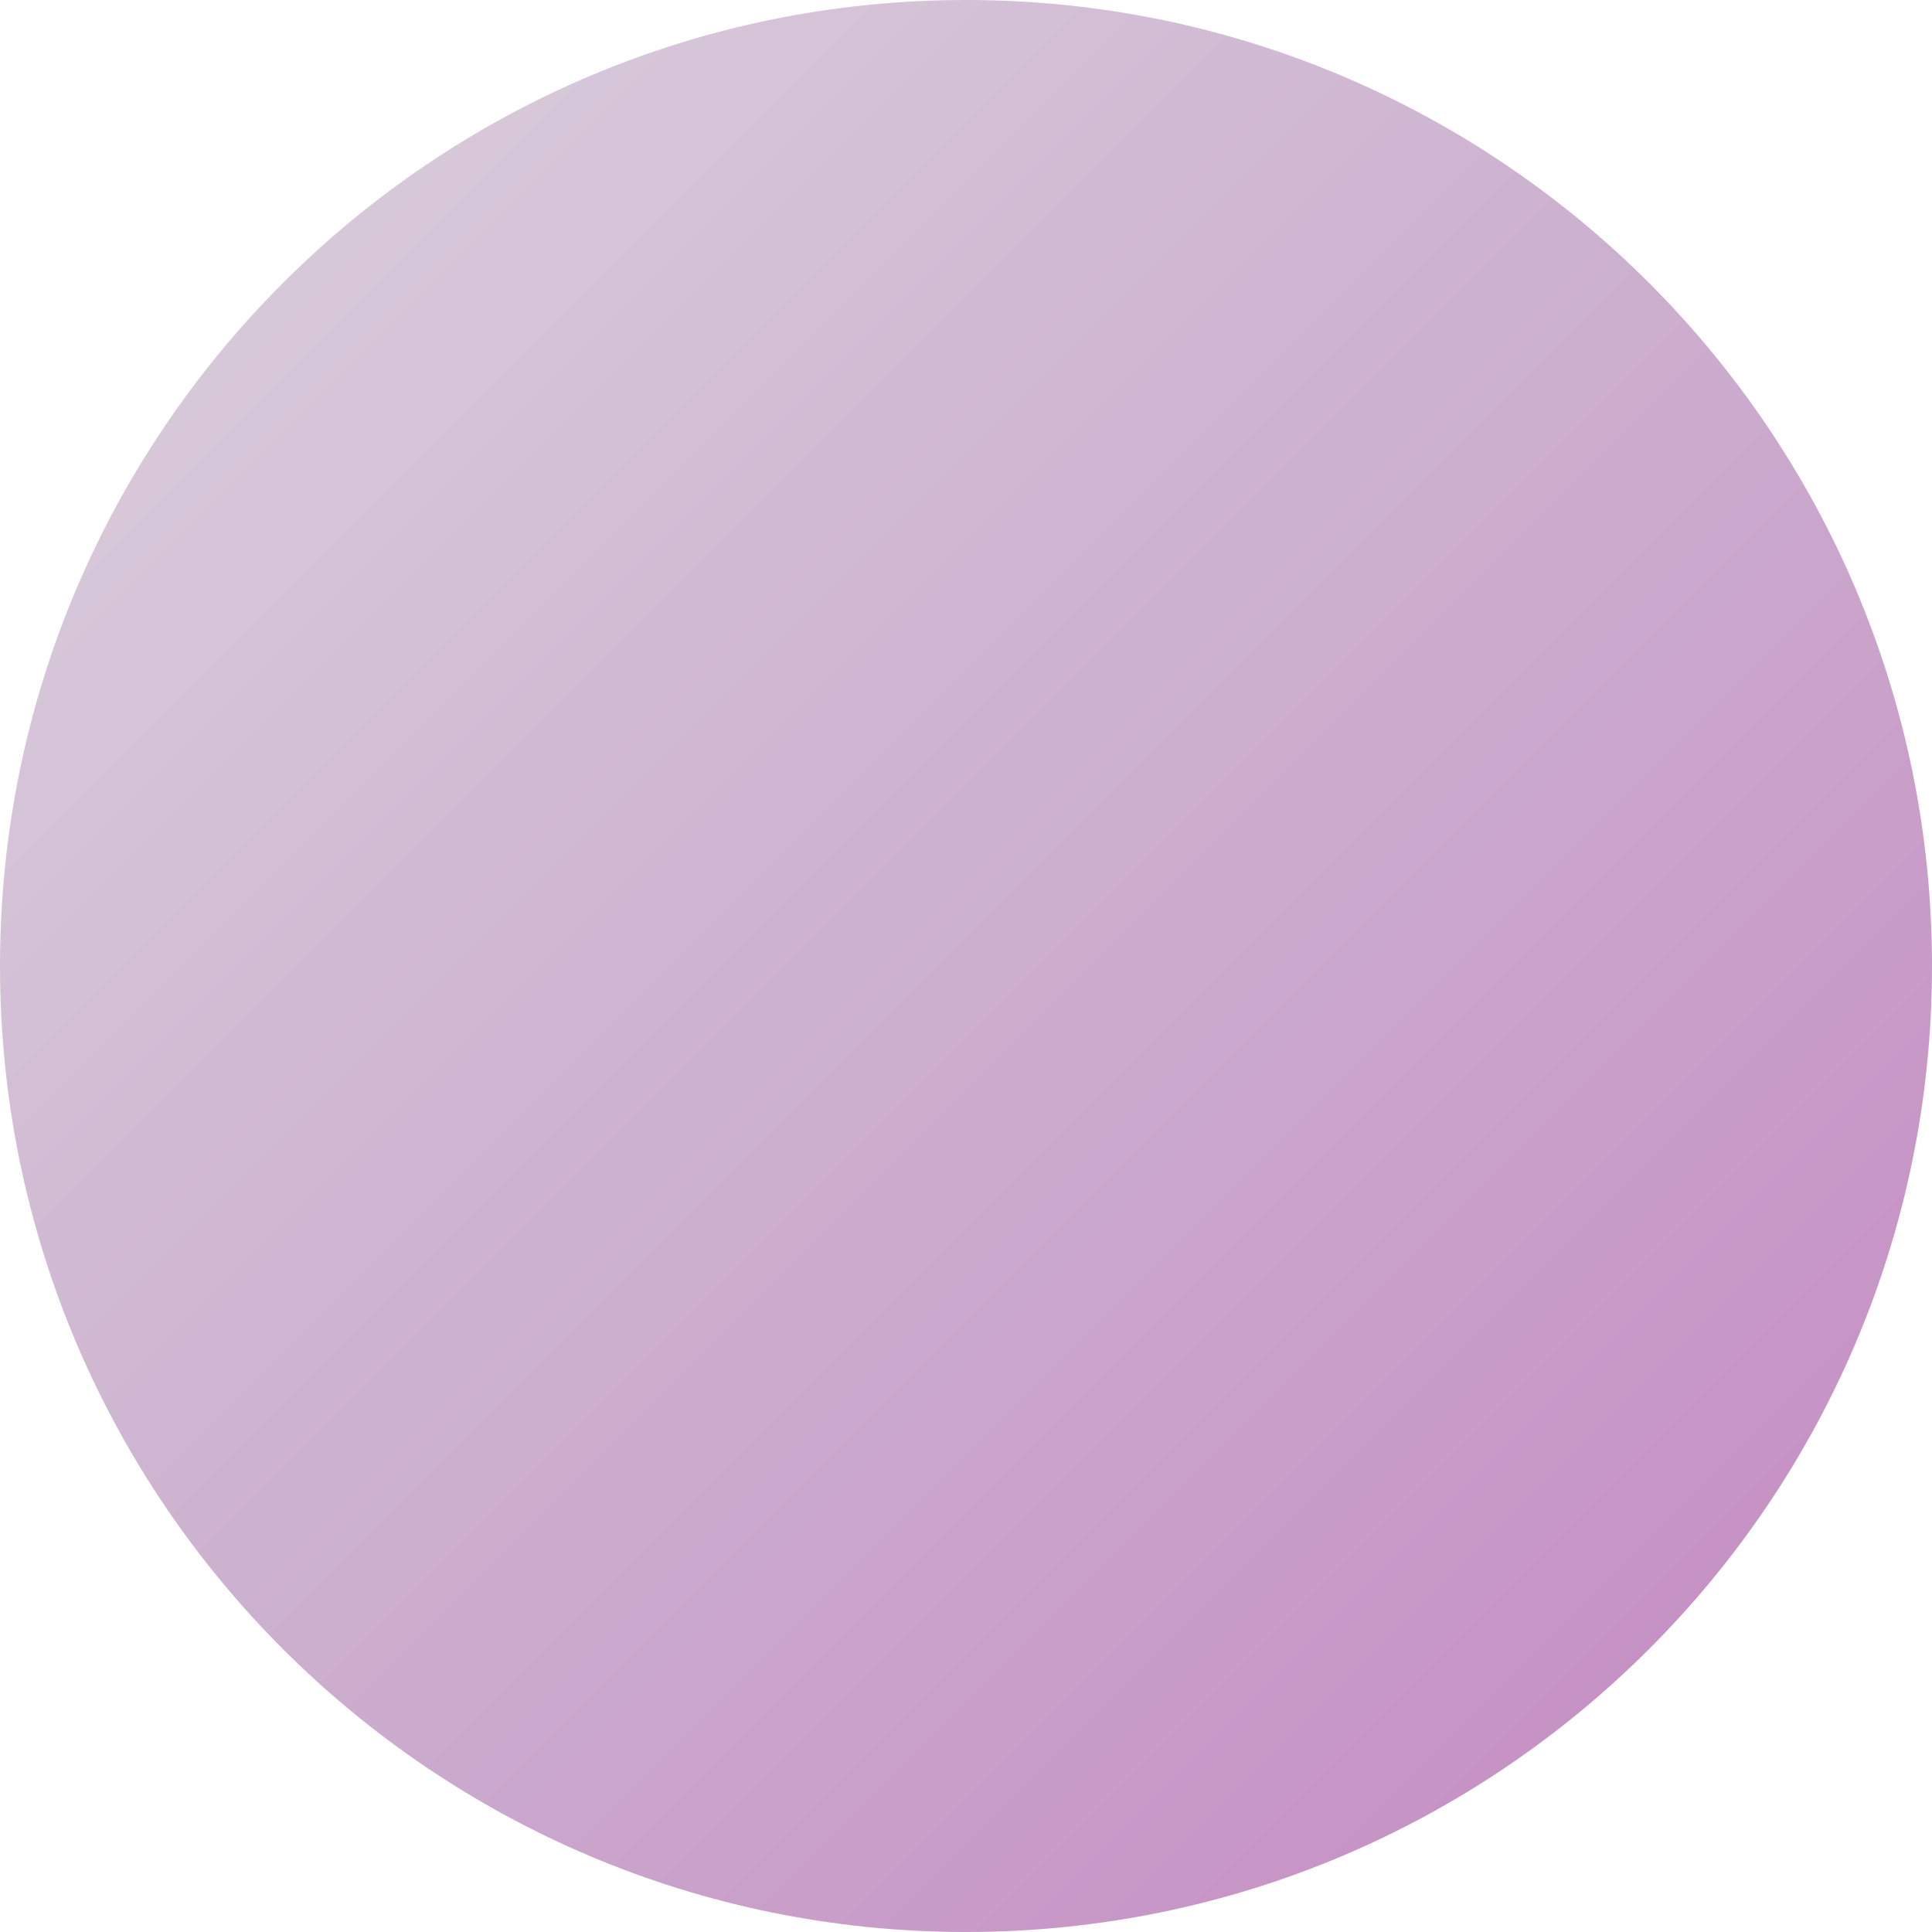
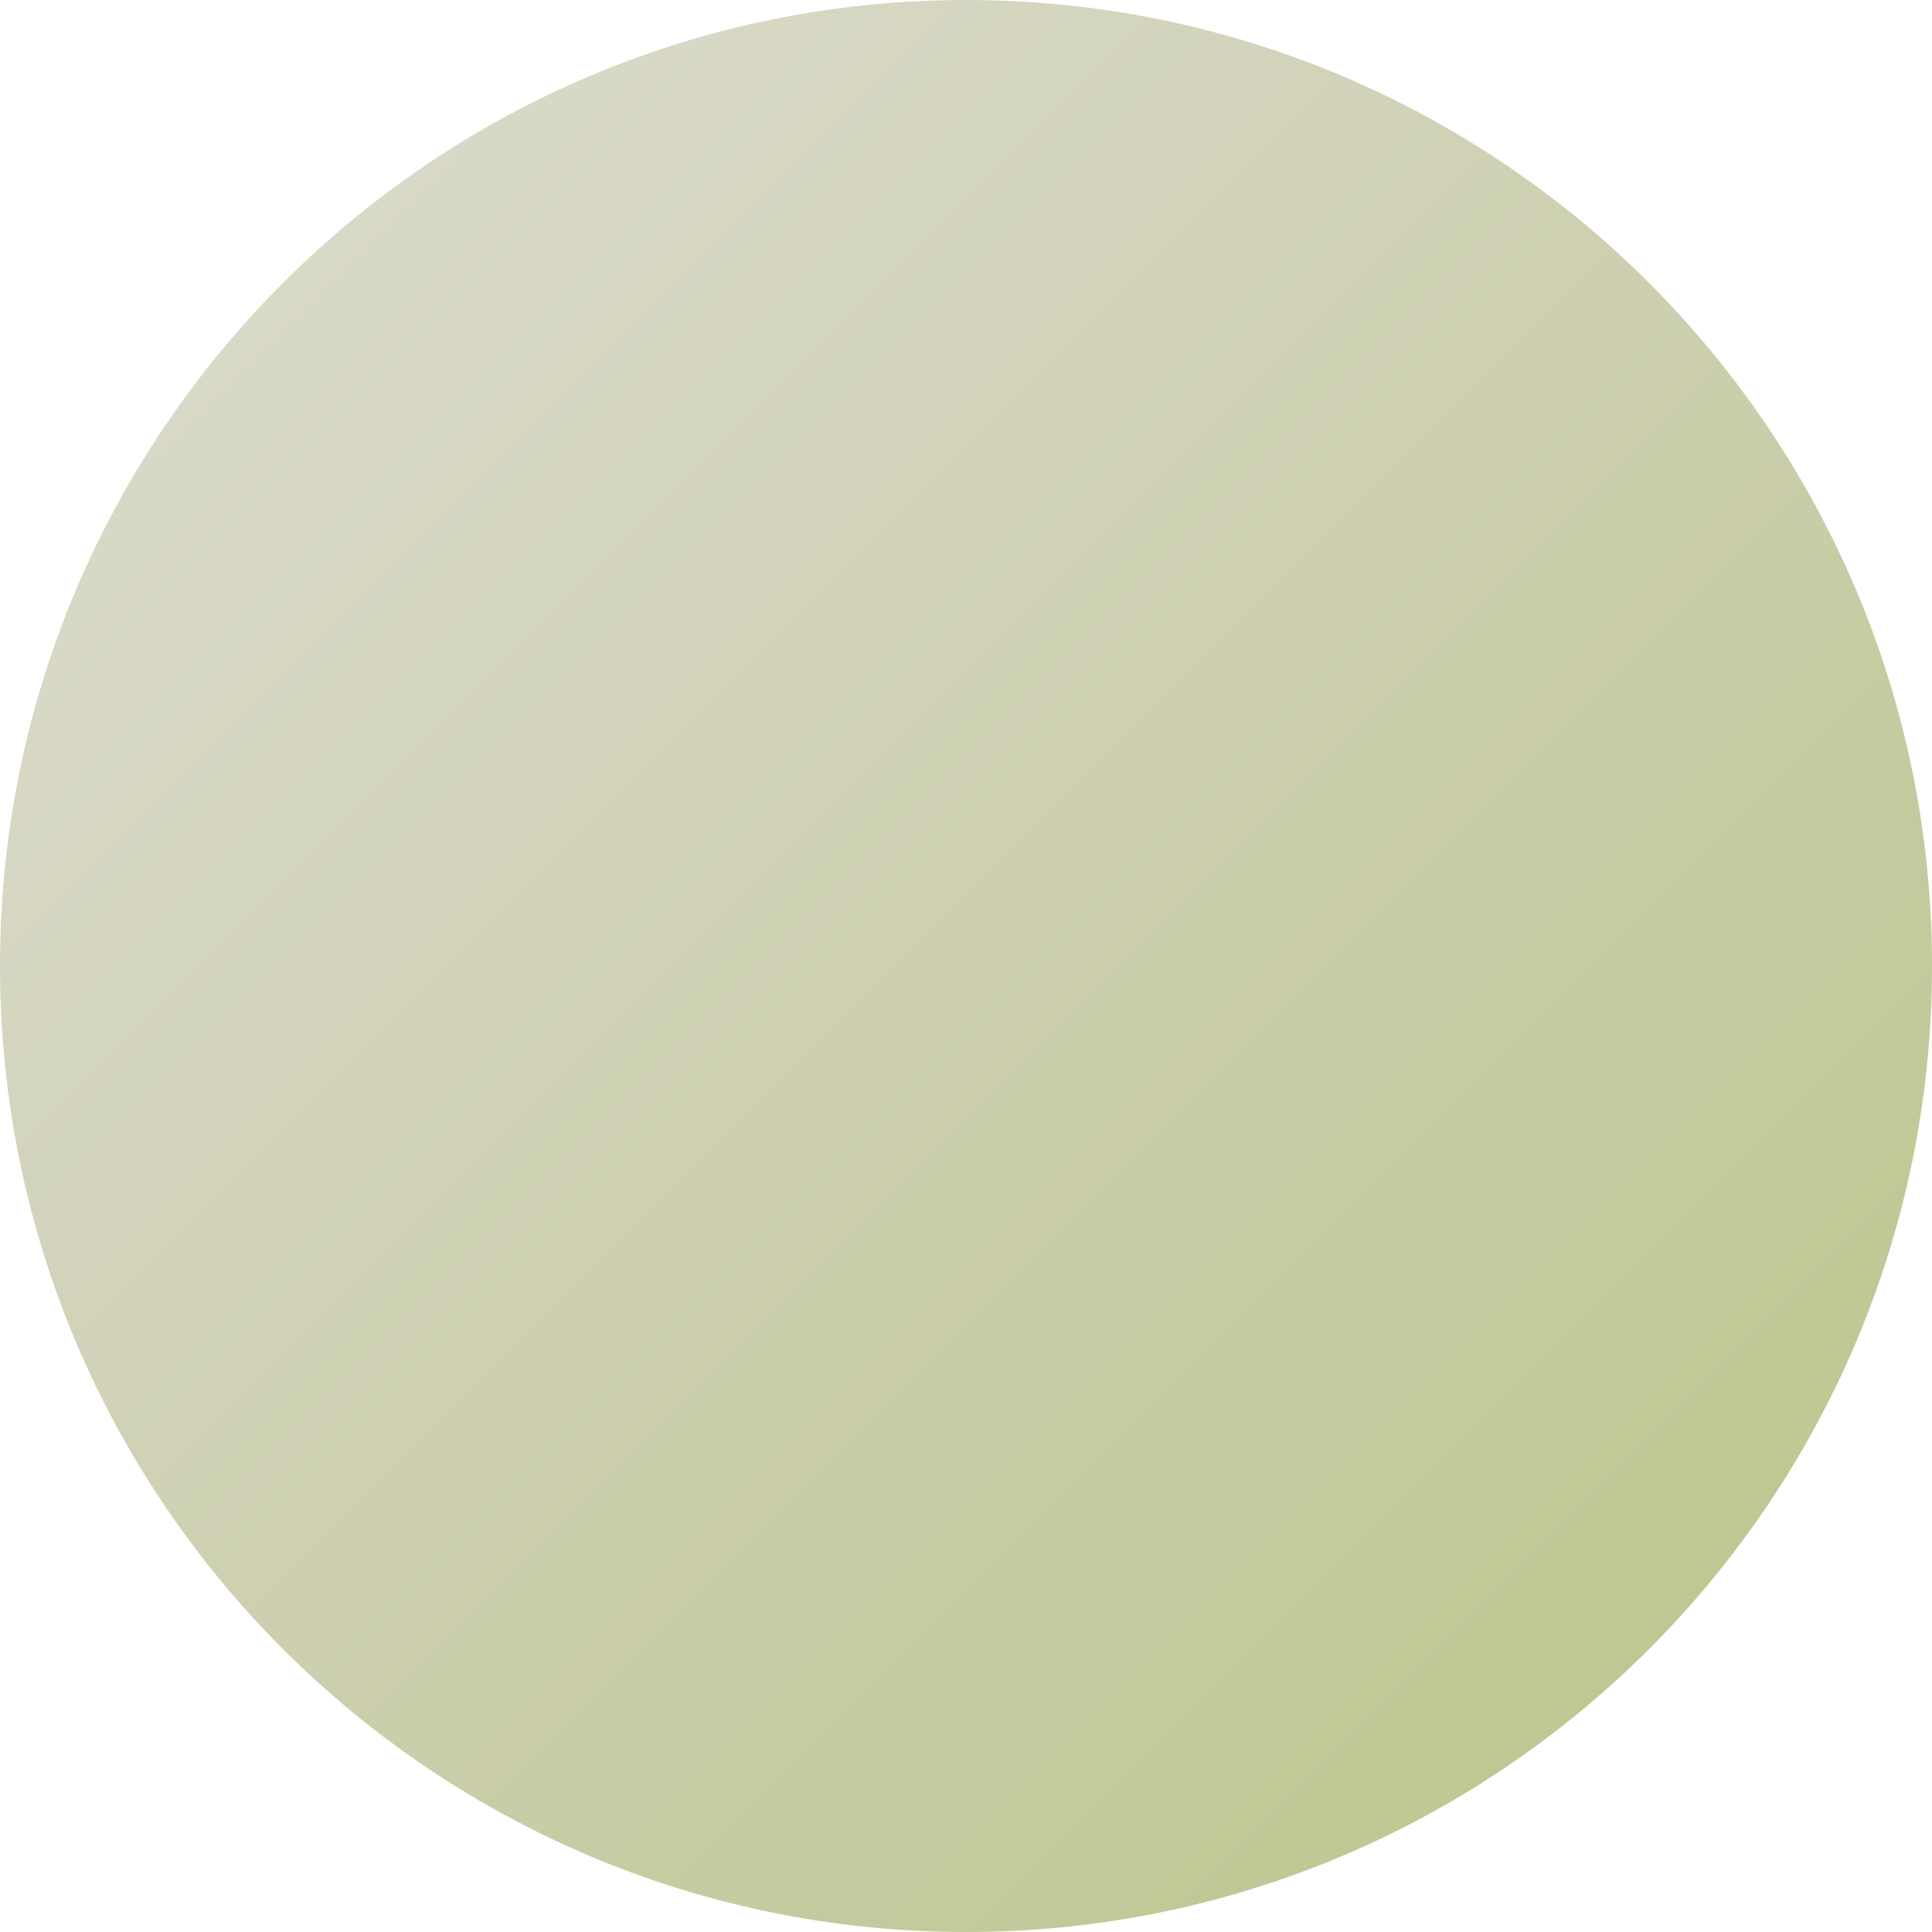
<svg xmlns="http://www.w3.org/2000/svg" width="48" height="48" viewBox="0 0 48 48">
  <defs>
-     <linearGradient id="grad_1751050519" x1="0%" y1="0%" x2="100%" y2="100%">
-       <stop offset="0%" style="stop-color:#dcd3de;stop-opacity:1" />
-       <stop offset="50%" style="stop-color:#ccafcf;stop-opacity:1" />
-       <stop offset="100%" style="stop-color:#c486c1;stop-opacity:1" />
+     <linearGradient id="grad_1751050957" x1="0%" y1="0%" x2="100%" y2="100%">
+       <stop offset="0%" style="stop-color:#deddd3;stop-opacity:1" />
+       <stop offset="50%" style="stop-color:#cdcfaf;stop-opacity:1" />
+       <stop offset="100%" style="stop-color:#b9c486;stop-opacity:1" />
    </linearGradient>
-     <linearGradient id="grad_hover_1751050519" x1="0%" y1="0%" x2="100%" y2="100%">
-       <stop offset="0%" style="stop-color:#b5a0ba;stop-opacity:1" />
-       <stop offset="50%" style="stop-color:#af7cb4;stop-opacity:1" />
-       <stop offset="100%" style="stop-color:#b255ae;stop-opacity:1" />
+     <linearGradient id="grad_hover_1751050957" x1="0%" y1="0%" x2="100%" y2="100%">
+       <stop offset="0%" style="stop-color:#bab7a0;stop-opacity:1" />
+       <stop offset="50%" style="stop-color:#b1b47c;stop-opacity:1" />
+       <stop offset="100%" style="stop-color:#a2b255;stop-opacity:1" />
    </linearGradient>
-     <linearGradient id="grad_active_1751050519" x1="0%" y1="0%" x2="100%" y2="100%">
-       <stop offset="0%" style="stop-color:#876290;stop-opacity:1" />
-       <stop offset="50%" style="stop-color:#86478d;stop-opacity:1" />
-       <stop offset="100%" style="stop-color:#853282;stop-opacity:1" />
+     <linearGradient id="grad_active_1751050957" x1="0%" y1="0%" x2="100%" y2="100%">
+       <stop offset="0%" style="stop-color:#908a62;stop-opacity:1" />
+       <stop offset="50%" style="stop-color:#898d47;stop-opacity:1" />
+       <stop offset="100%" style="stop-color:#778532;stop-opacity:1" />
    </linearGradient>
  </defs>
  <style>
    .logo-circle {
-       fill: url(#grad_1751050519);
+       fill: url(#grad_1751050957);
      transition: fill 0.2s ease, transform 0.1s ease;
      cursor: pointer;
    }
    
    .logo-circle:hover {
-       fill: url(#grad_hover_1751050519);
+       fill: url(#grad_hover_1751050957);
    }
    
    .logo-circle:active {
-       fill: url(#grad_active_1751050519);
+       fill: url(#grad_active_1751050957);
      transform: translateY(2px);
    }
  </style>
  <circle cx="24" cy="24" r="24" class="logo-circle" />
</svg>
